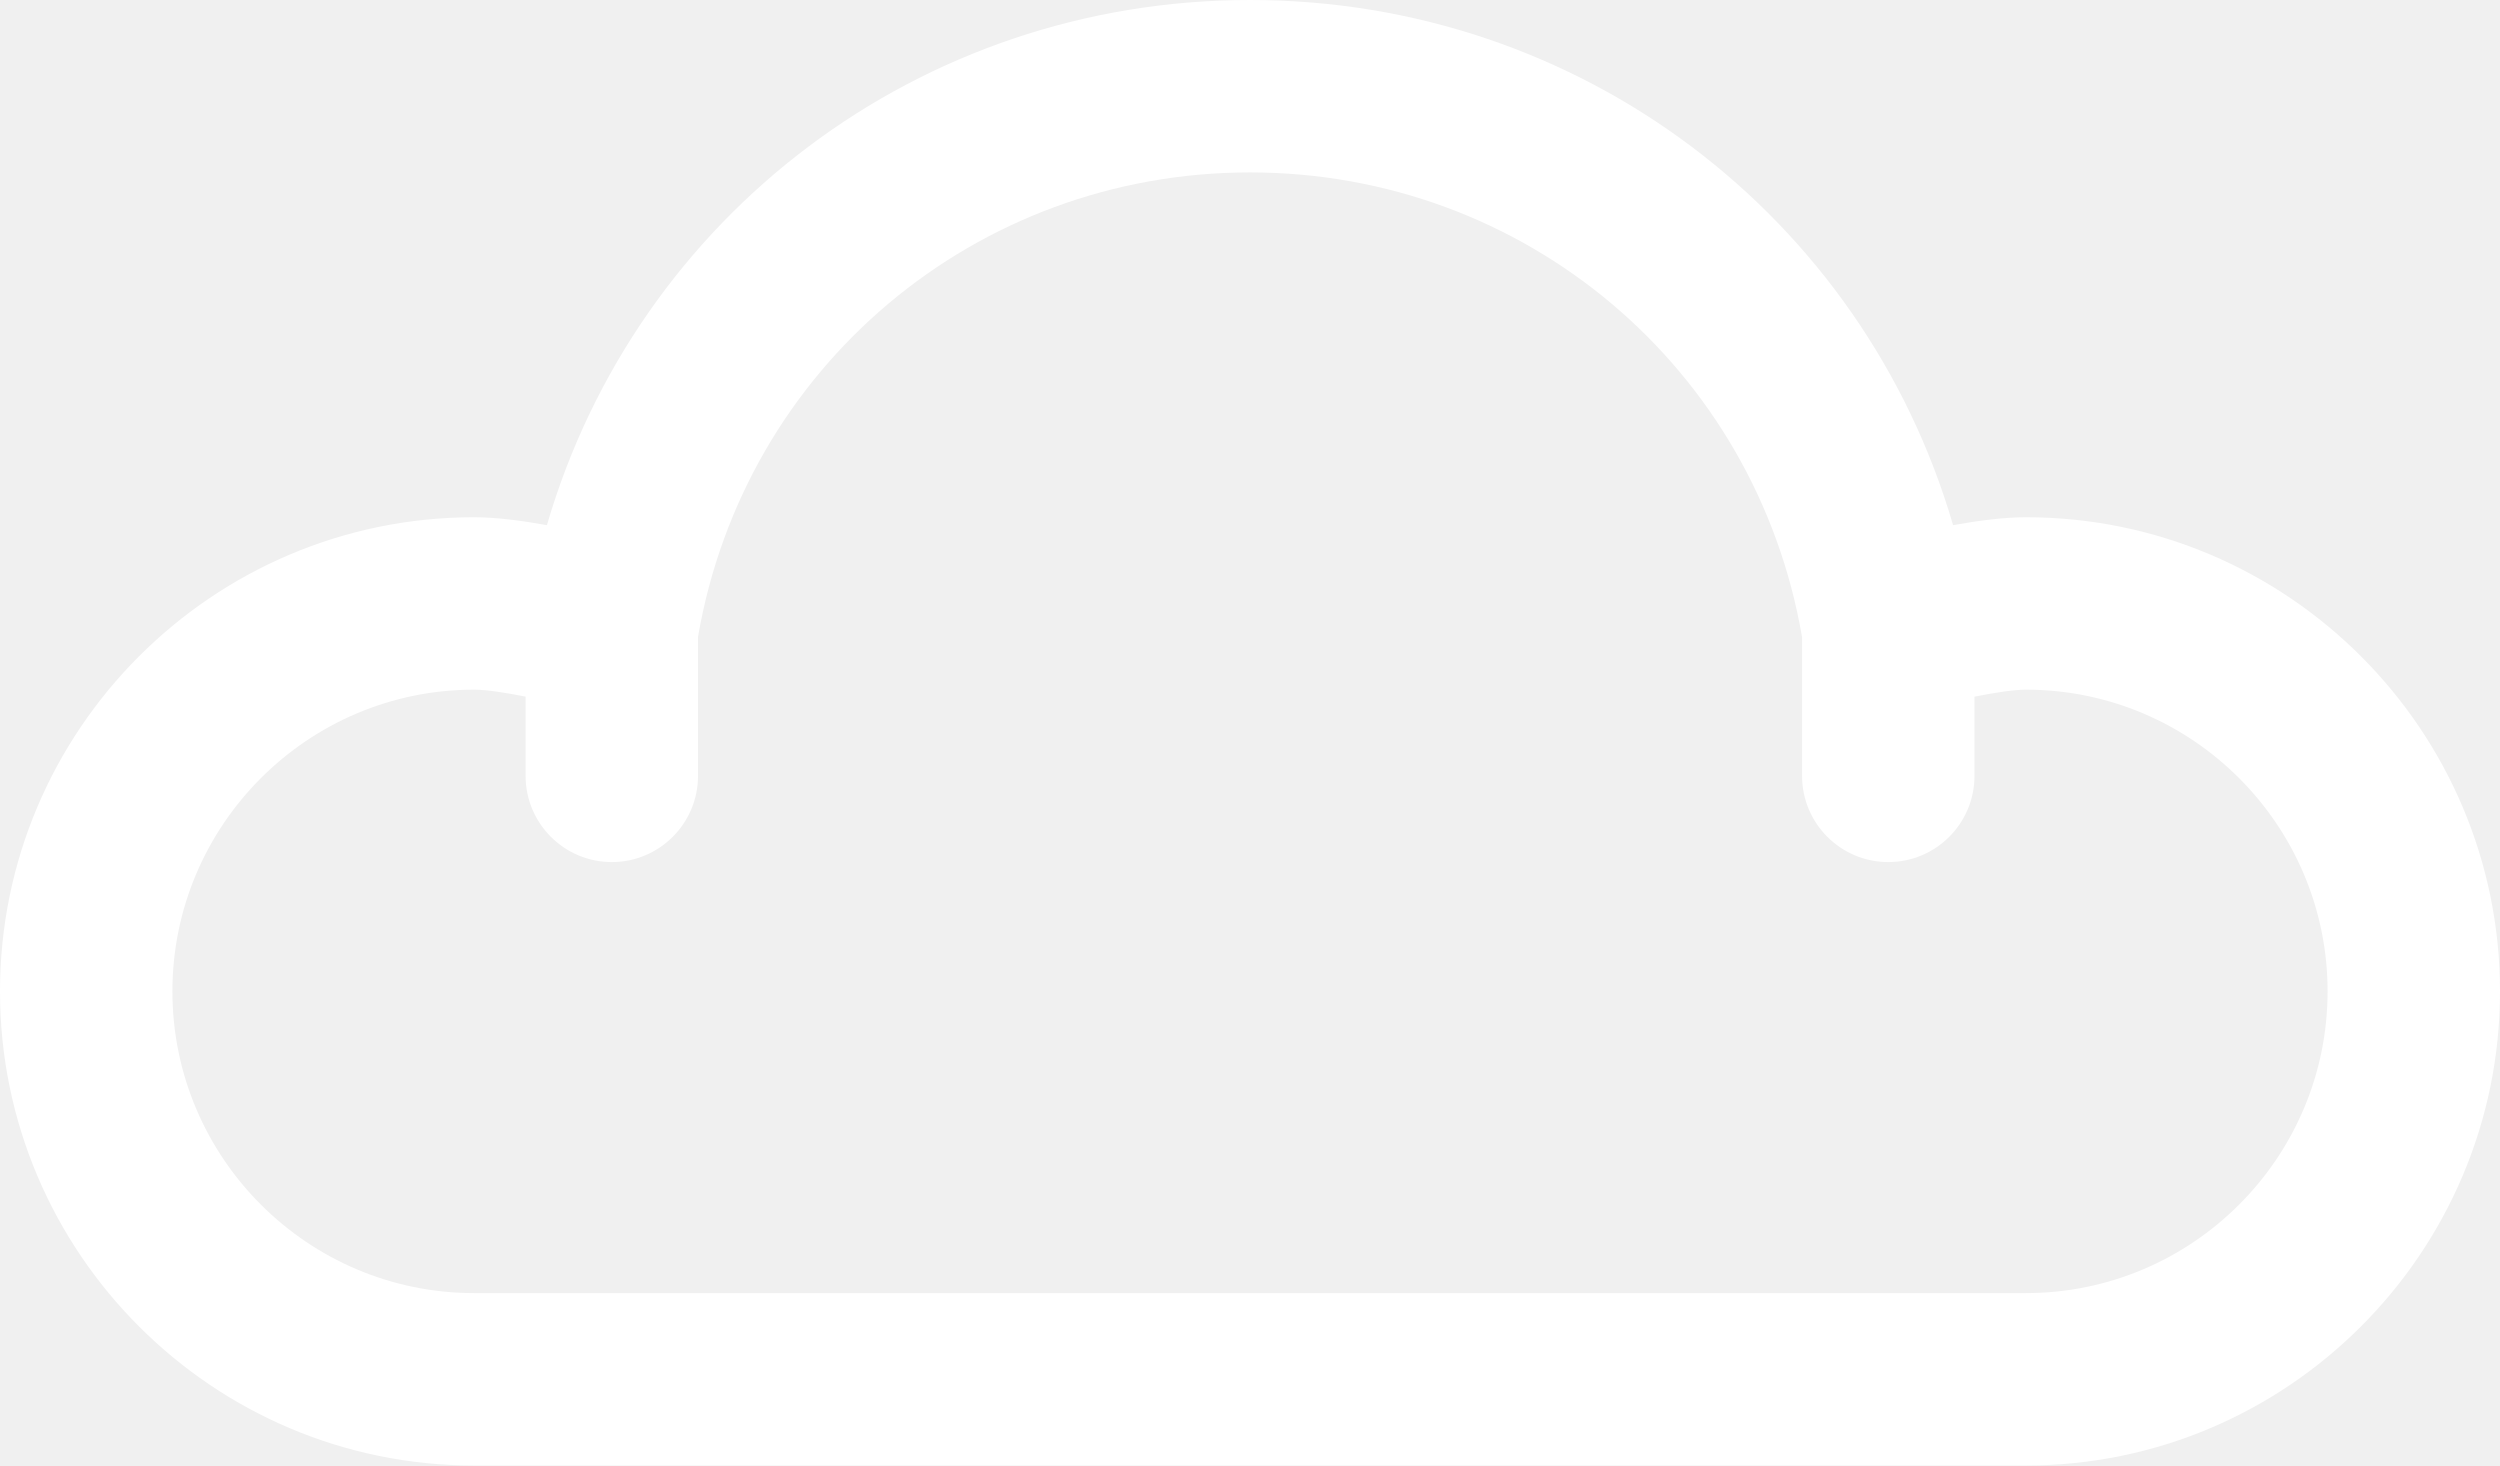
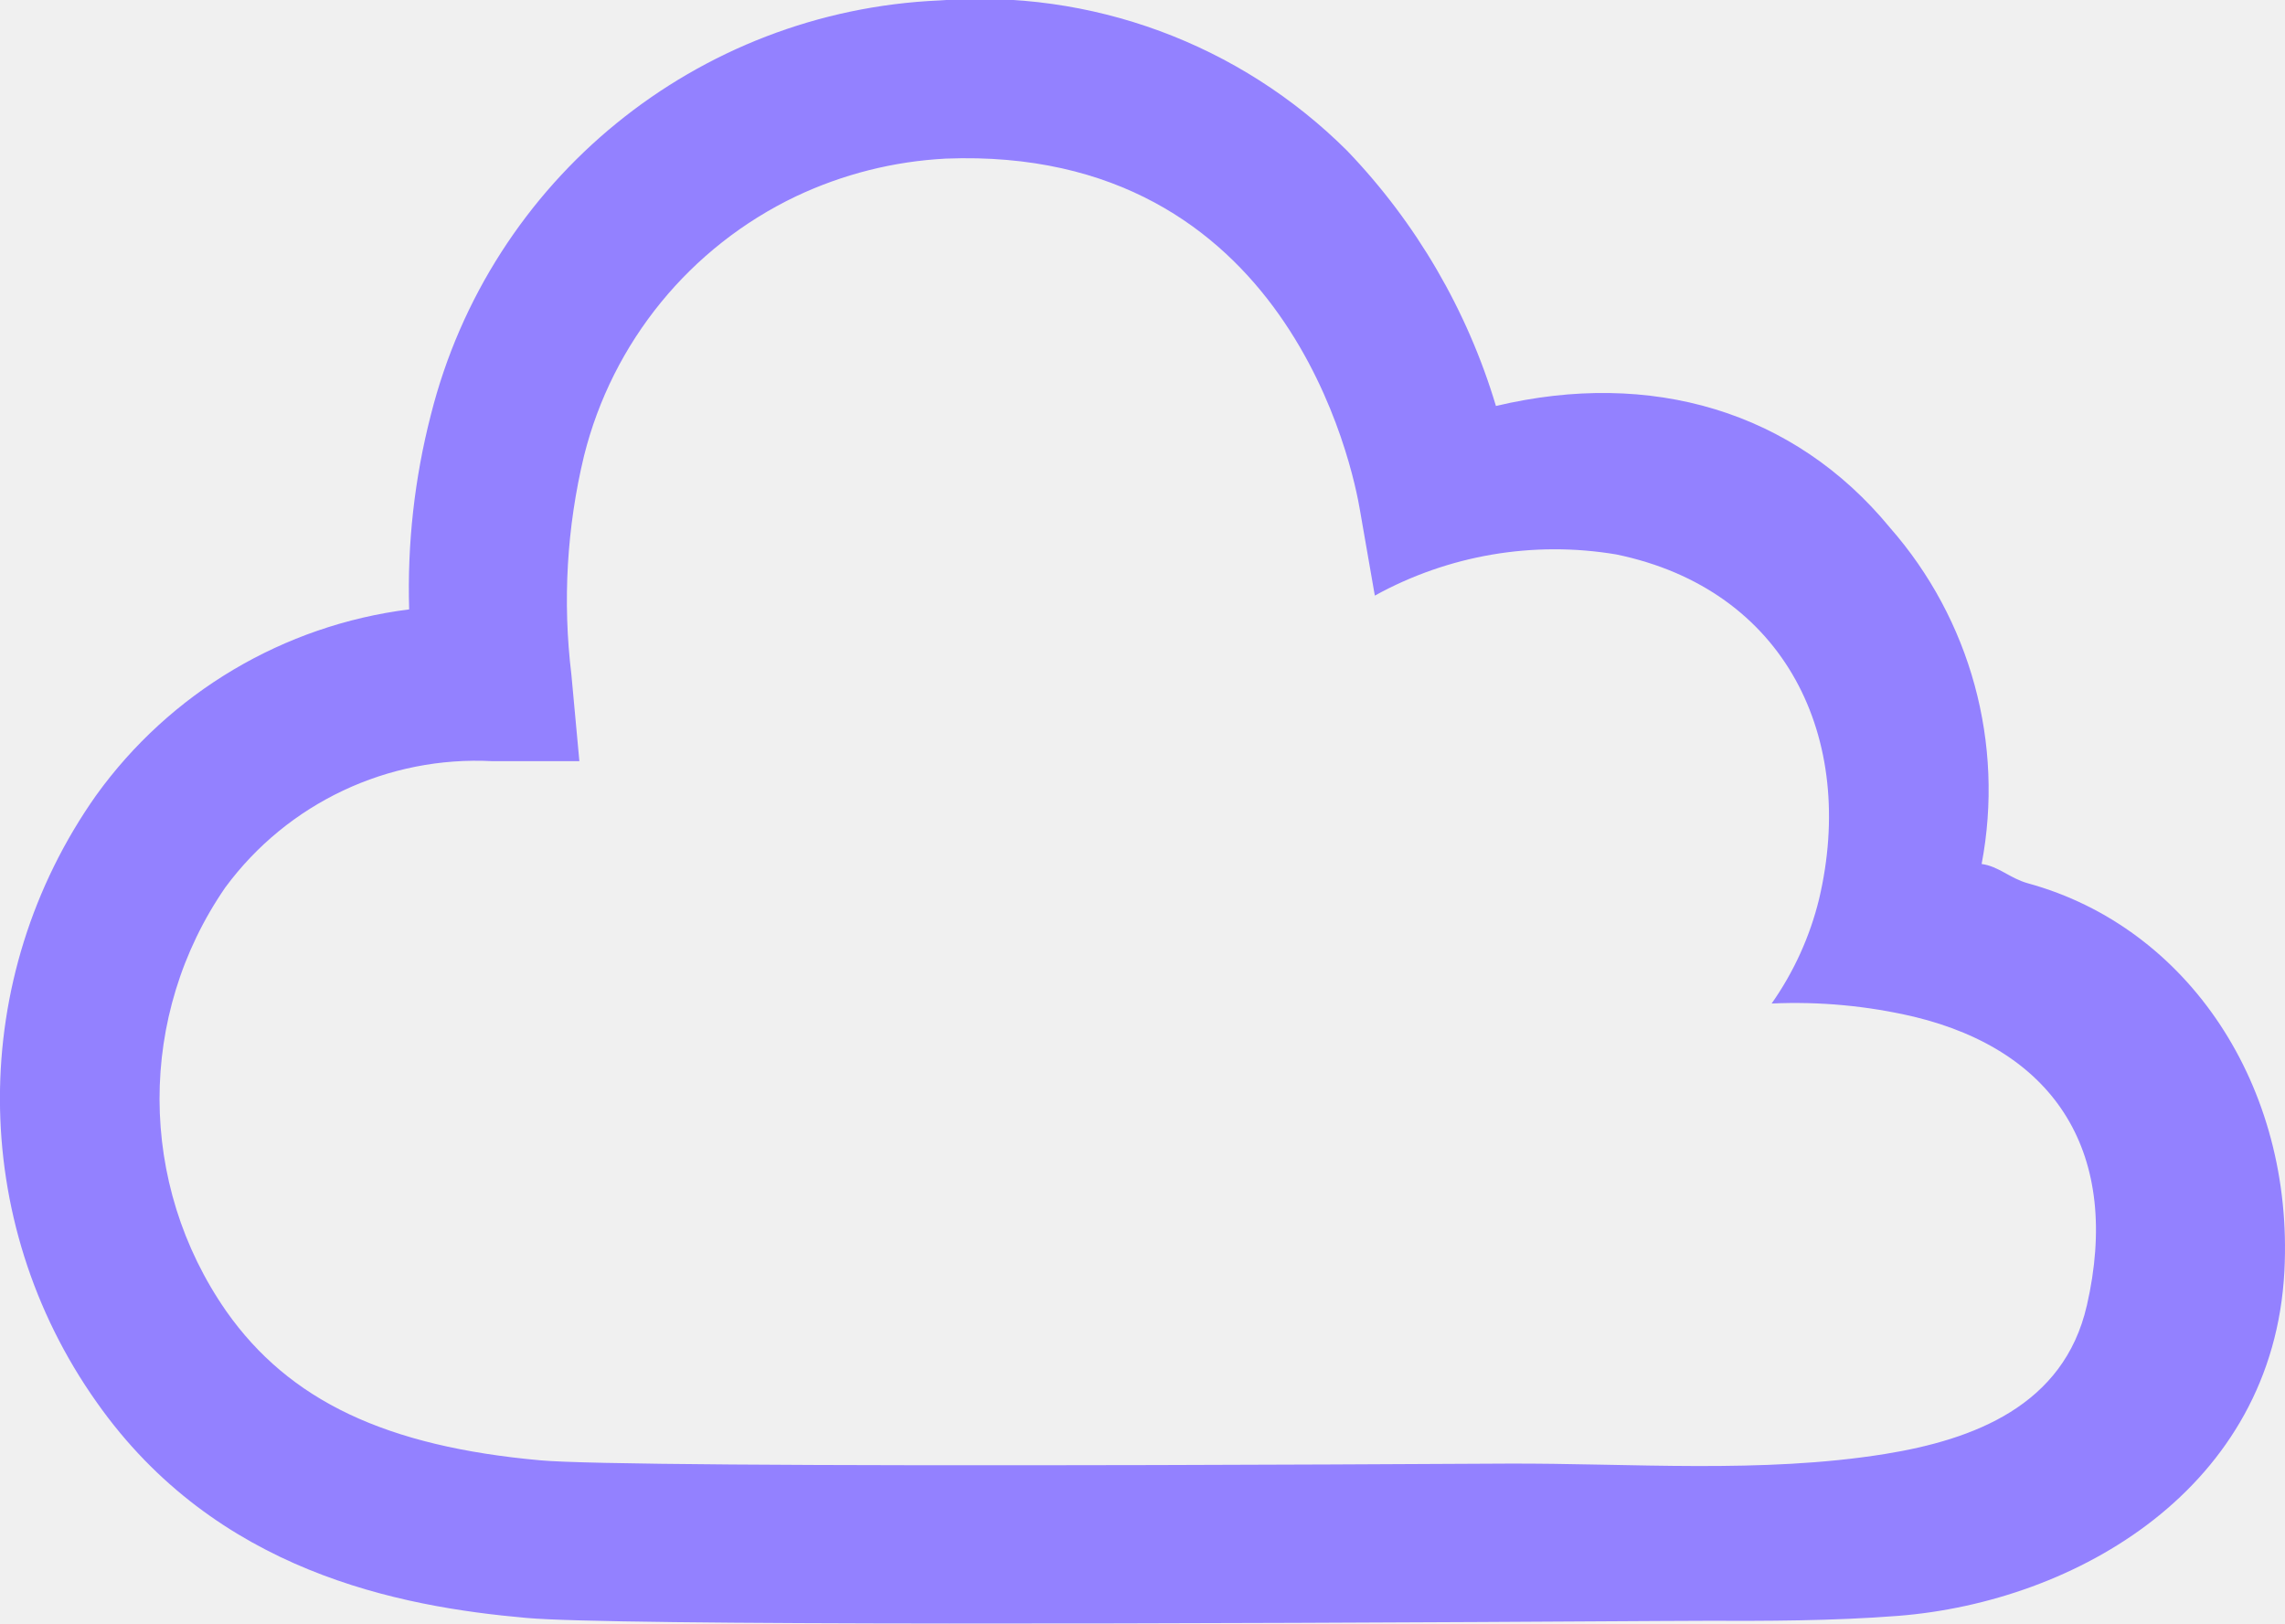
- <svg xmlns="http://www.w3.org/2000/svg" version="1.1" x="0px" y="0px" width="58" height="34" viewBox="0 0 58 34" enable-background="new 0 0 96 96" xml:space="preserve" id="svg2">
-   <defs id="defs12" />
-   <g id="Base" display="none" style="display:none" transform="translate(0,-62)" />
-   <g id="Dibujo" style="fill:#ffffff;fill-opacity:1" transform="translate(-19,-28)">
-     <g id="g6" style="fill:#ffffff;fill-opacity:1">
-       <path d="m 66,40 c -0.507,0 -1.112,0.079 -1.688,0.184 C 62.218,33.012 55.663,28 48,28 40.336,28 33.782,33.012 31.688,40.184 31.112,40.079 30.507,40 30,40 c -6.065,0 -11,4.935 -11,11 0,6.065 4.935,11 11,11 l 36,0 C 72.065,62 77,57.065 77,51 77,44.935 72.065,40 66,40 Z m 0,18 -36,0 c -3.86,0 -7,-3.141 -7,-7 0,-3.859 3.14,-7 7,-7 0.277,0 0.723,0.068 1.194,0.162 l 0,1.838 c 0,1.104 0.896,2 2,2 1.104,0 2,-0.896 2,-2 l 0,-3.226 C 36.27,36.524 41.632,32 48,32 c 6.371,0 11.735,4.529 12.808,10.784 l 0,3.216 c 0,1.104 0.896,2 2,2 1.105,0 2,-0.896 2,-2 l 0,-1.837 C 65.278,44.069 65.726,44 66,44 c 3.859,0 7,3.141 7,7 0,3.859 -3.141,7 -7,7 z" id="path8" style="fill:#ffffff;fill-opacity:1" />
+ <svg xmlns="http://www.w3.org/2000/svg" viewBox="3279 516 68.956 49">
+   <defs>
+     <style>.a{fill:#9381ff;}</style>
+   </defs>
+   <g transform="translate(3268.601 495.087)">
+     <g transform="translate(10.399 20.913)">
+       <path class="a" d="M71.6,47.573c-.554-.154-.884-.515-1.4-.584a11.992,11.992,0,0,0-2.768-10.152c-2.892-3.516-7.209-4.785-11.889-3.671a19.008,19.008,0,0,0-4.487-7.7,15.7,15.7,0,0,0-12.3-4.54A16.568,16.568,0,0,0,23.4,33.439a21.013,21.013,0,0,0-.654,5.866A13.759,13.759,0,0,0,13.3,44.917a15.864,15.864,0,0,0,.018,18.32c3.6,5.114,9.119,6.166,12.962,6.506,2.609.237,20.039.181,34.2.093l1.4-.006c1.785.006,3.808.006,5.793-.148C73.059,69.259,79,65.825,79.337,59.269,79.623,53.706,76.441,48.9,71.6,47.573Zm1.773,12.748c-.693,3.023-3.424,4.043-6.085,4.474-3.72.6-7.67.274-11.434.291q-5.31.03-10.626.044c-10.658.025-17.2-.023-18.512-.142-4.668-.417-7.589-1.8-9.488-4.5A11.228,11.228,0,0,1,17.2,47.694a9.406,9.406,0,0,1,8.065-3.808h2.618l-.241-2.613a18.607,18.607,0,0,1,.381-6.6,11.861,11.861,0,0,1,6.394-7.833A12.03,12.03,0,0,1,38.941,25.7c10.348-.4,12.3,9.413,12.5,10.621l.447,2.568a11.229,11.229,0,0,1,7.284-1.243c5.127,1.056,7.263,5.567,6.123,10.4A9.332,9.332,0,0,1,63.863,51.2a15.7,15.7,0,0,1,4.3.4C72.464,52.64,74.419,55.762,73.374,60.322Z" transform="translate(-10.399 -20.913)" />
    </g>
  </g>
</svg>
